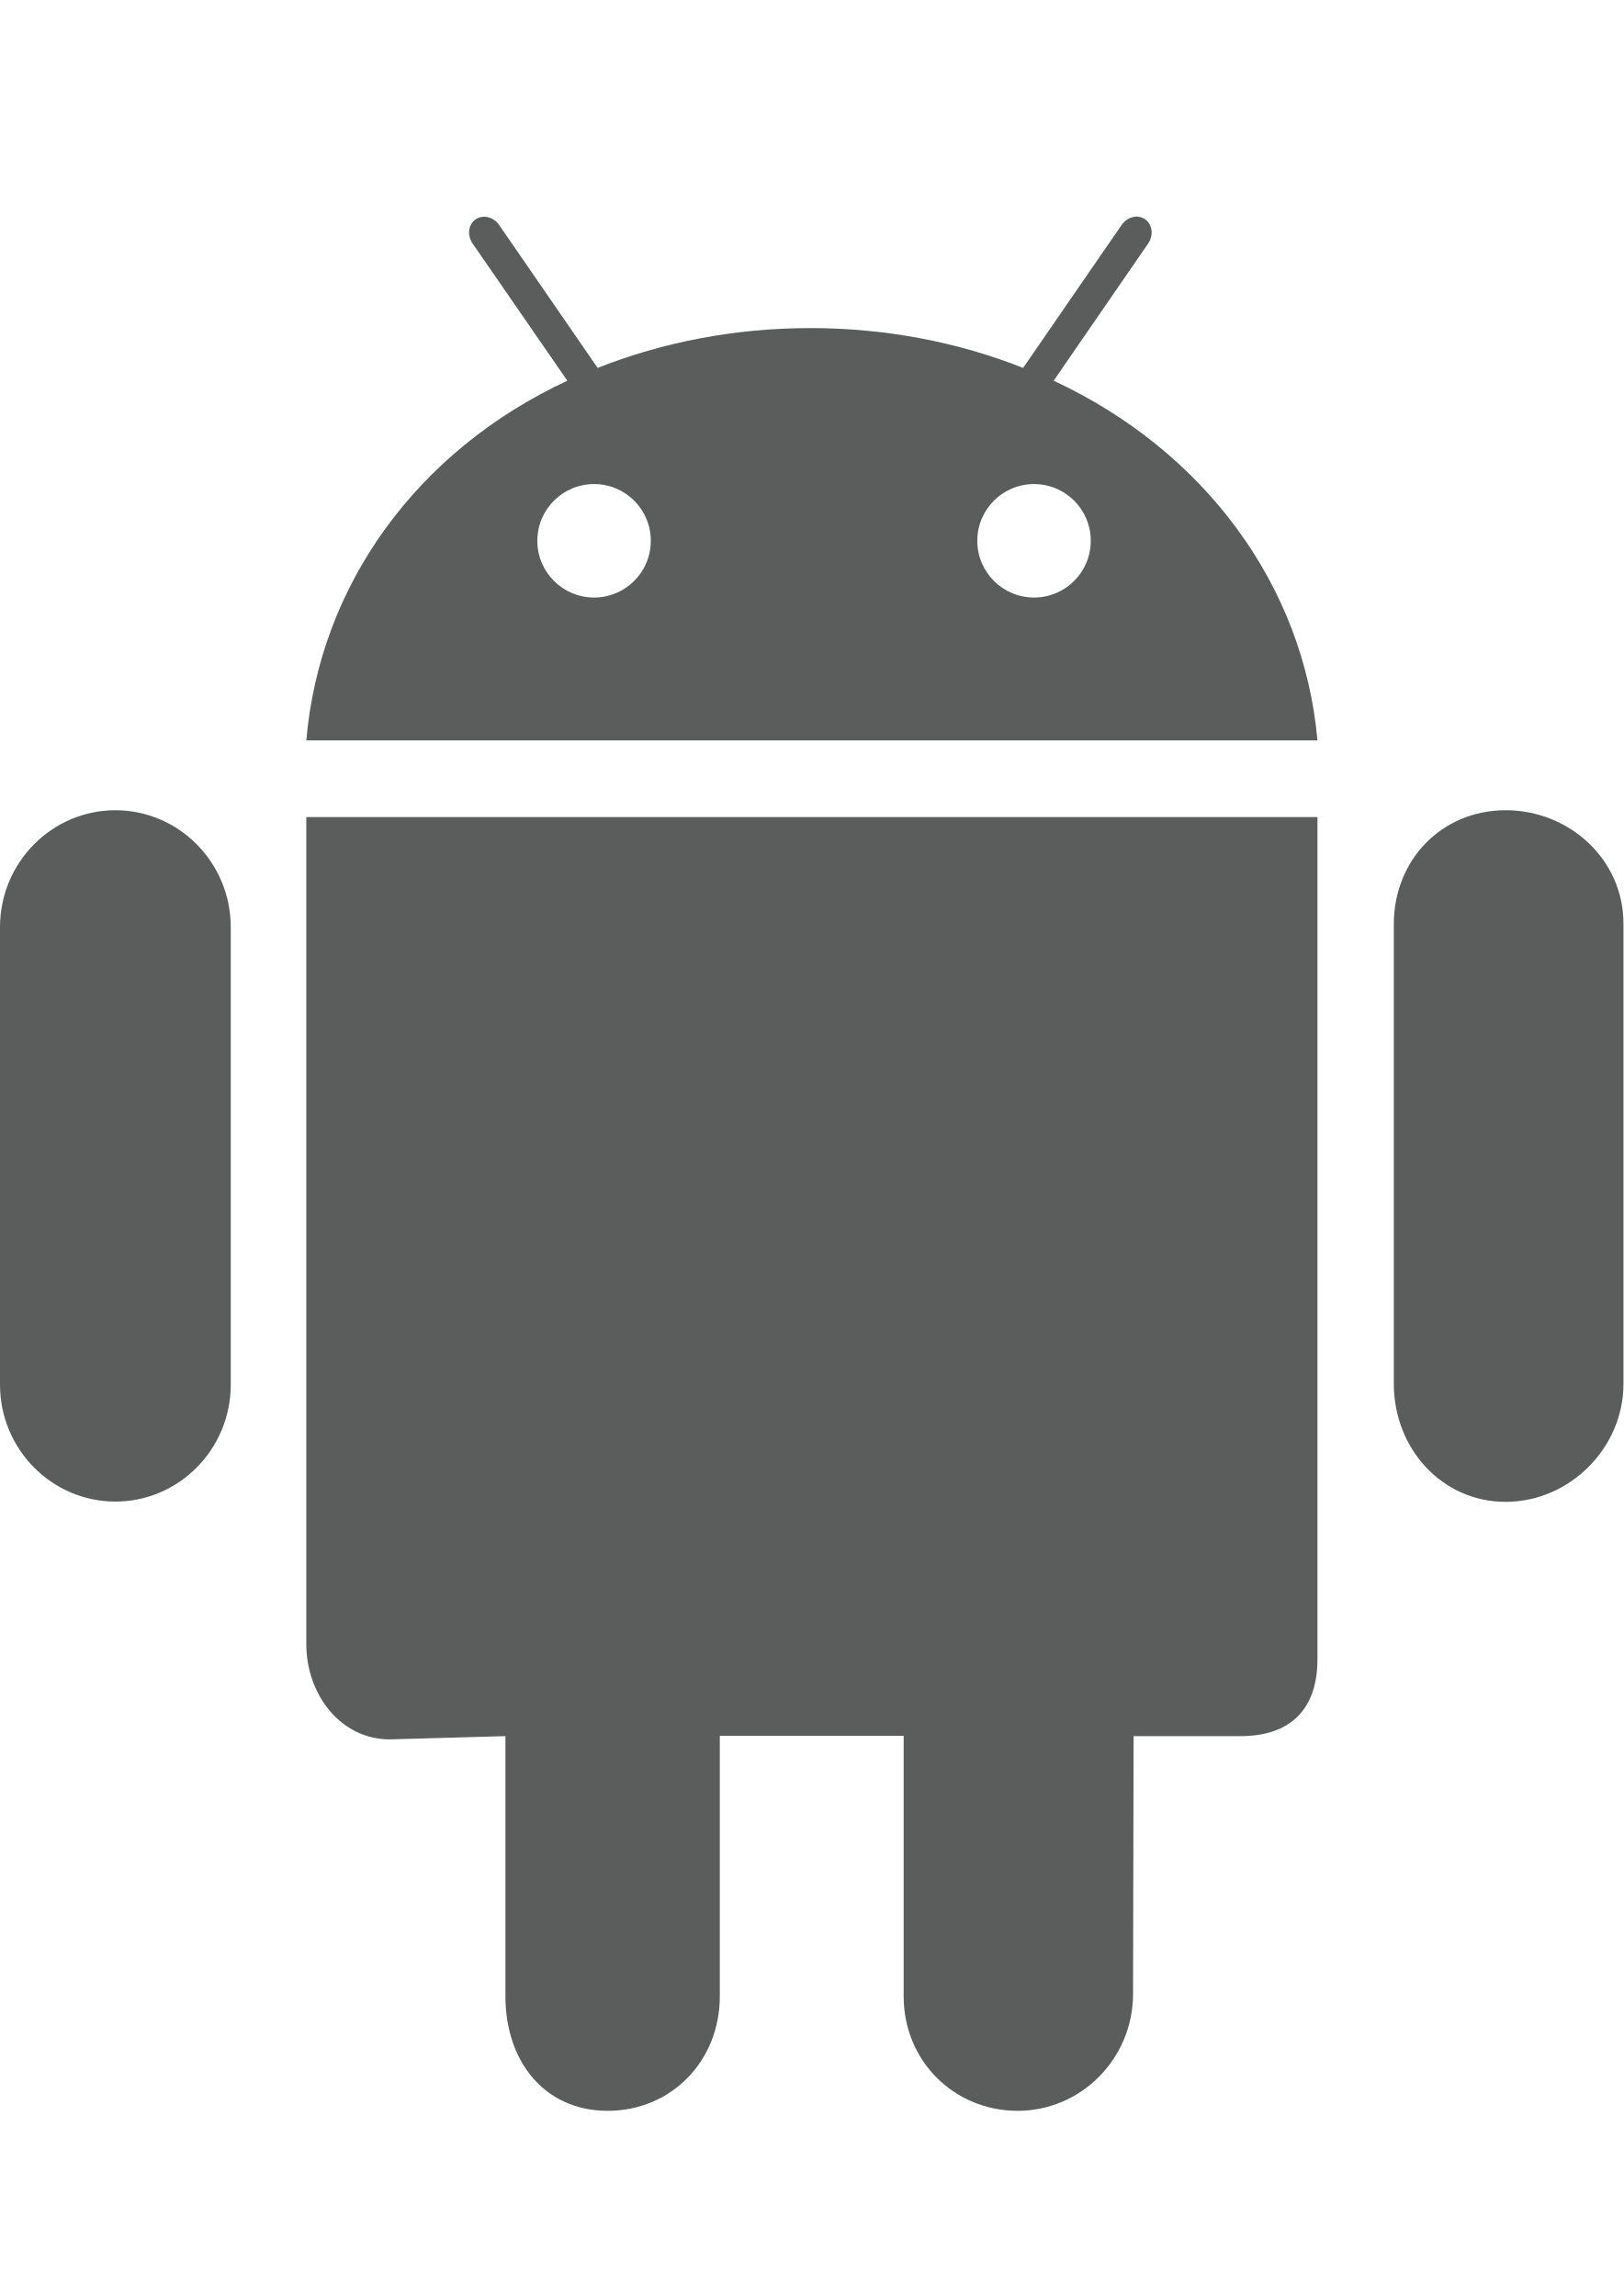
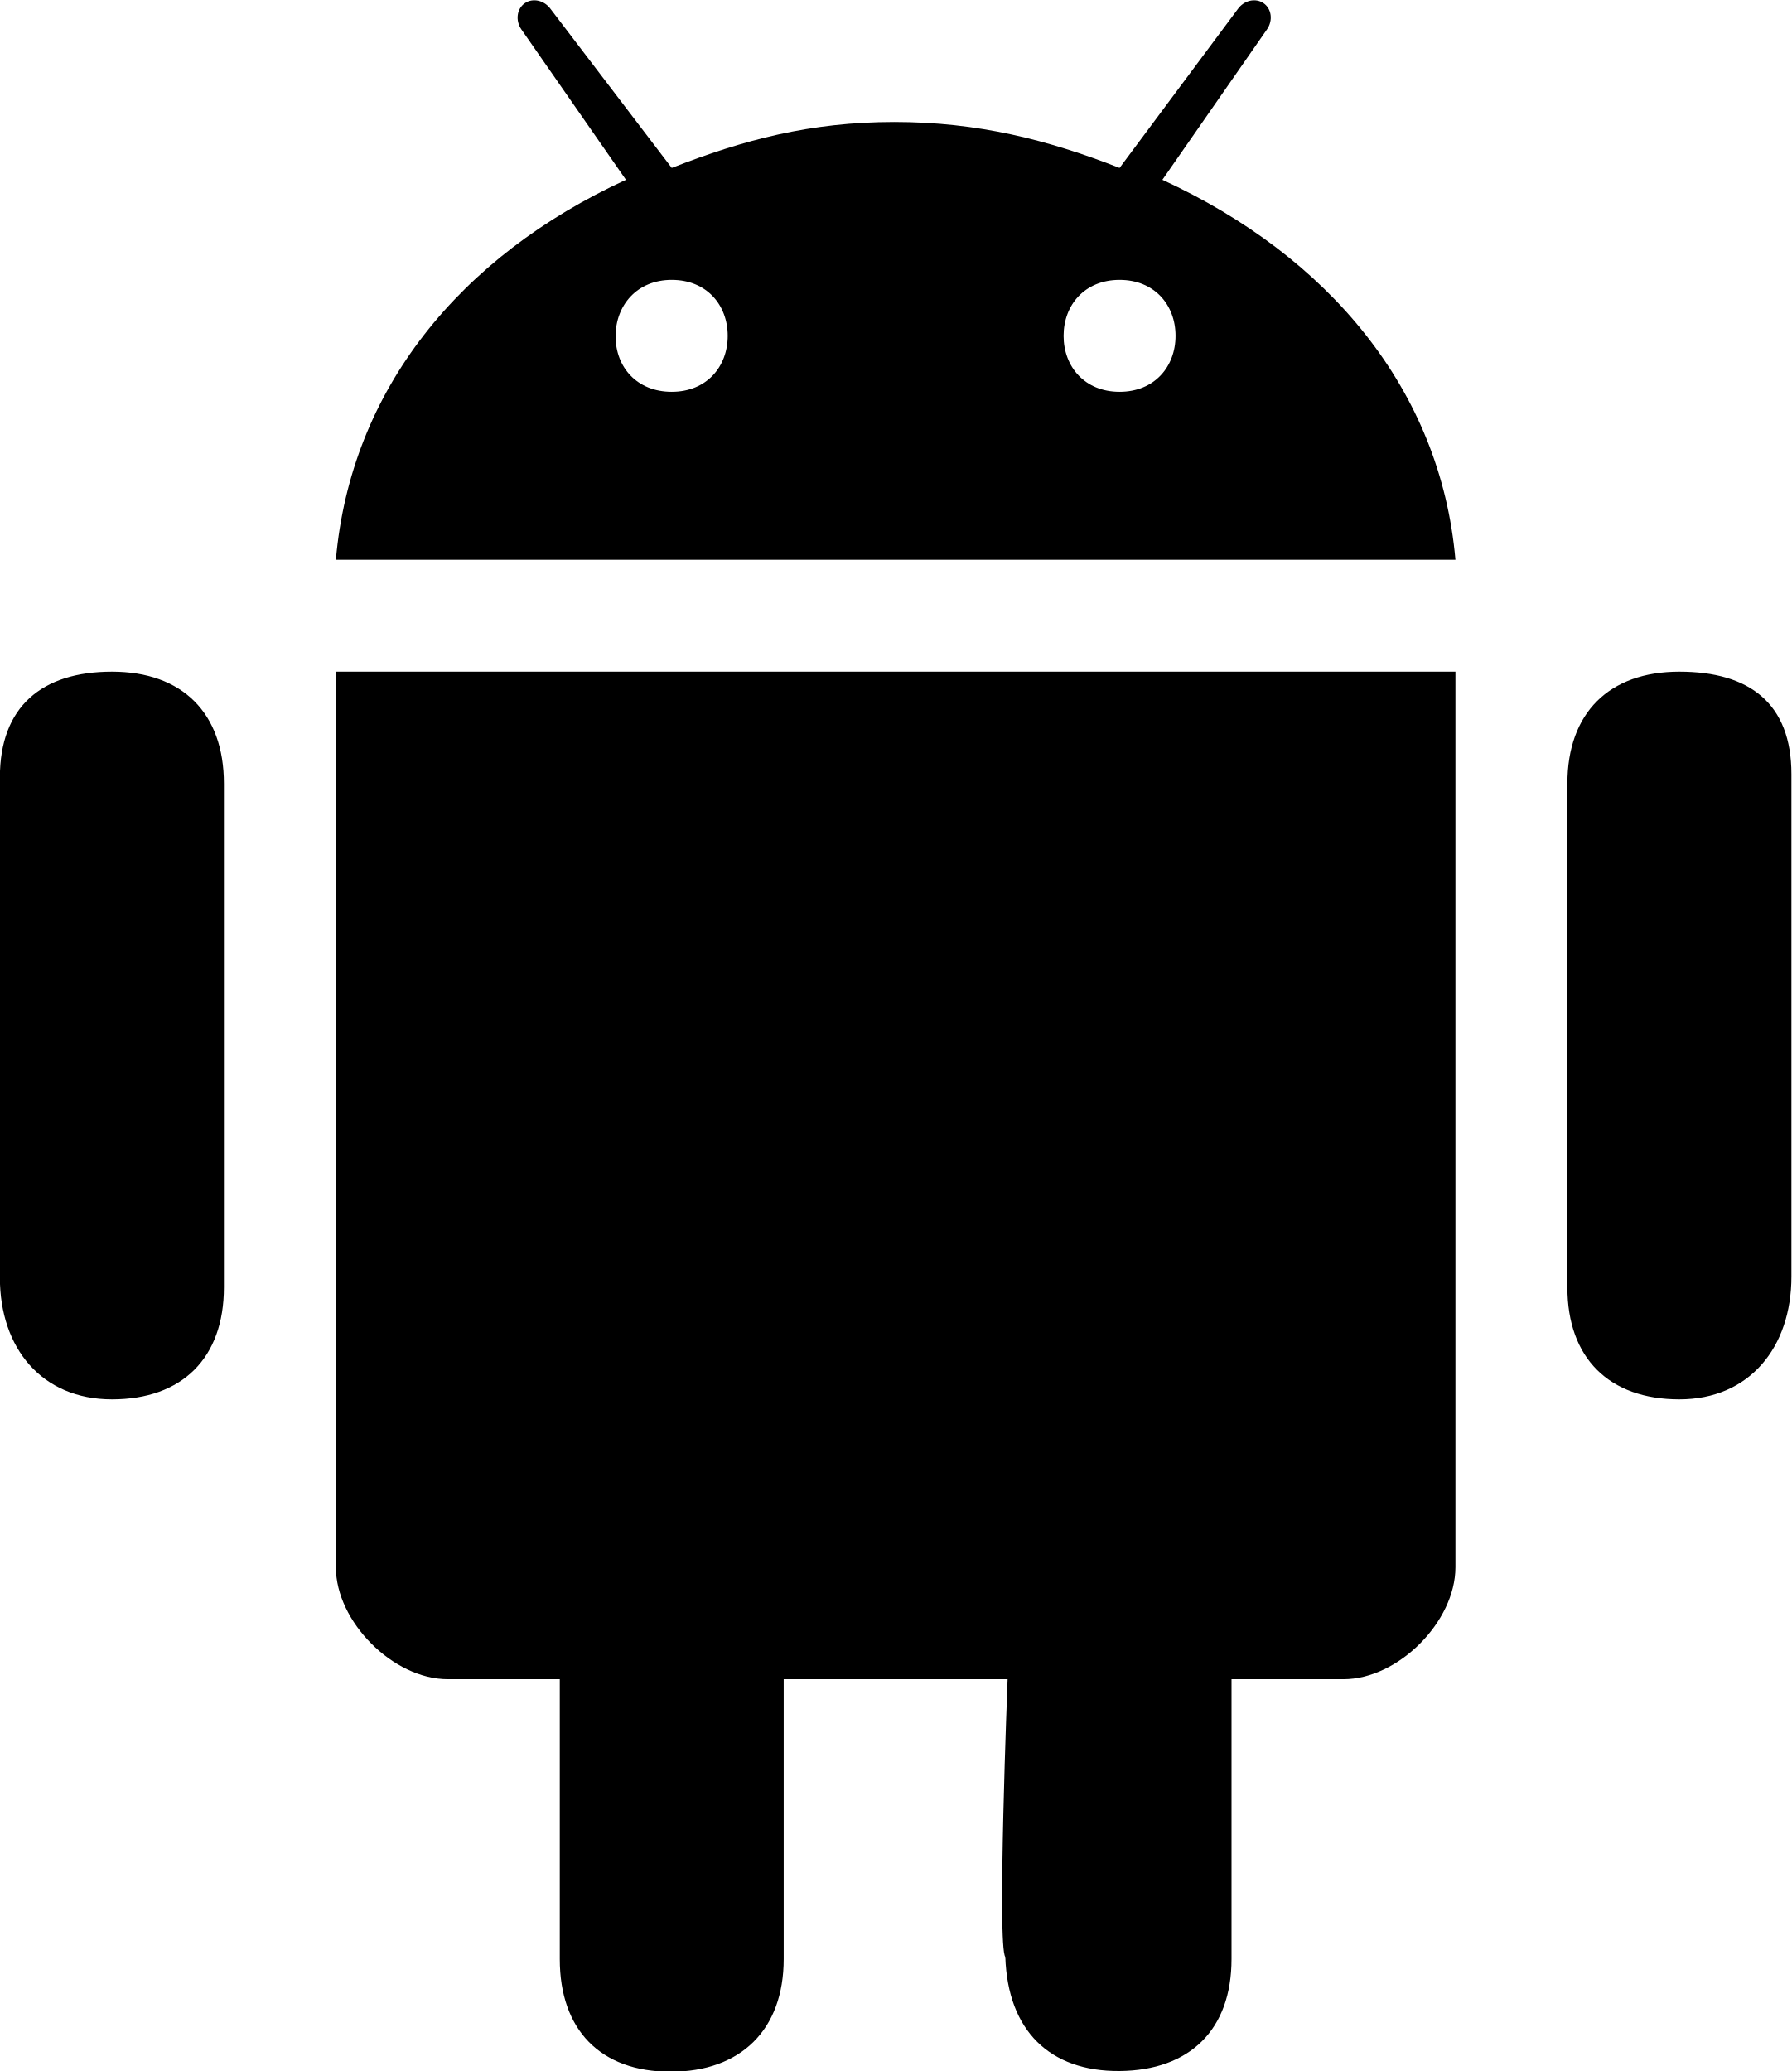
- <svg xmlns="http://www.w3.org/2000/svg" version="1.1" id="图层_1" x="0px" y="0px" viewBox="0 0 595.3 841.9" enable-background="new 0 0 595.3 841.9" xml:space="preserve">
-   <path fill="#5B5C5C" d="M390,67.9L390,67.9c0.1,0.1,0.1,0.1,0.1,0.1L390,67.9z" />
-   <path fill="#5B5C5C" d="M552,297.1c-23.3,0-41,18.1-41,41.8v168.5c0,23.7,17.6,43.3,41,43.3c23.3,0,43.2-19.6,43.2-43.3V338.9  C595.3,315.2,575.4,297.1,552,297.1z M42.3,297.1C19,297.1,0,316.3,0,340v167.7c0,23.7,19,42.9,42.3,42.9  c23.3,0,42.3-19.2,42.3-42.9V340C84.6,316.3,65.6,297.1,42.3,297.1z" />
-   <path fill="#5B5C5C" d="M112.3,299.6v303.3c0,18.2,12.4,34.9,30.6,34.9l42.4-1.2V732c0,23.7,14.2,42,37.5,42s41.1-18.3,41.1-42  v-95.5h67.4V732c0,23.7,18.5,42,41.8,42c23.3,0,42.3-19.2,42.3-42.9l0.2-94.5h39.3c18.2,0,28.1-9.9,28.1-28.1V299.6H112.3z" />
-   <path fill="#5B5C5C" d="M386.3,139.6L421,89.2c2-3,1.5-6.9-1.2-8.8c-2.7-1.9-6.5-0.9-8.6,2.1l-36.1,52.4  c-23.8-9.4-50.2-14.6-78-14.6s-54.2,5.2-78,14.6l-36.1-52.4c-2.1-3-5.9-3.9-8.6-2.1c-2.7,1.9-3.2,5.8-1.2,8.8l34.8,50.4  c-55.2,25.7-90.8,75-95.7,131.9H483C478,214.6,441.5,165.3,386.3,139.6z M217.8,219.1c-11.5,0-20.8-9.3-20.8-20.8  c0-11.5,9.3-20.8,20.8-20.8c11.5,0,20.8,9.3,20.8,20.8C238.6,209.8,229.3,219.1,217.8,219.1z M379.1,219.1  c-11.5,0-20.8-9.3-20.8-20.8c0-11.5,9.3-20.8,20.8-20.8c11.5,0,20.8,9.3,20.8,20.8C399.9,209.8,390.6,219.1,379.1,219.1z" />
+ <svg xmlns="http://www.w3.org/2000/svg" preserveAspectRatio="xMidYMid" width="32" height="37" viewBox="0 0 32 37">
+   <defs>
+     <style>
+       .cls-1 {
+         fill: #000;
+         fill-rule: evenodd;
+       }
+     </style>
+   </defs>
+   <path d="M30.000,25.000 C28.745,25.000 28.000,24.263 28.000,23.000 L28.000,14.000 C28.000,12.736 28.745,12.000 30.000,12.000 C31.254,12.000 32.002,12.567 32.002,13.831 L32.002,22.807 C32.002,24.070 31.254,25.000 30.000,25.000 ZM24.000,30.000 L22.000,30.000 L22.000,35.000 C22.000,36.263 21.255,36.989 20.000,37.000 C18.754,37.010 18.003,36.281 17.959,34.963 C17.811,34.776 18.000,30.000 18.000,30.000 L14.000,30.000 L14.000,35.000 C14.000,36.263 13.234,37.013 11.979,37.013 C10.724,37.013 10.000,36.263 10.000,35.000 L10.000,30.000 L8.000,30.000 C7.022,30.000 6.000,28.971 6.000,28.000 L6.000,12.000 L26.000,12.000 L26.000,28.000 C26.000,28.971 24.978,30.000 24.000,30.000 ZM11.182,3.212 L9.313,0.524 C9.204,0.366 9.232,0.155 9.376,0.057 C9.521,-0.043 9.728,0.007 9.840,0.166 L12.000,3.000 C13.277,2.500 14.477,2.179 15.974,2.179 C17.470,2.179 18.723,2.500 20.000,3.000 L22.109,0.166 C22.220,0.007 22.427,-0.043 22.572,0.057 C22.716,0.155 22.744,0.366 22.634,0.524 L20.765,3.212 C23.735,4.580 25.735,6.965 26.000,10.000 L6.000,10.000 C6.265,6.965 8.212,4.580 11.182,3.212 ZM20.000,7.000 C20.623,7.000 21.000,6.551 21.000,6.000 C21.000,5.448 20.623,5.000 20.000,5.000 C19.378,5.000 19.000,5.448 19.000,6.000 C19.000,6.551 19.378,7.000 20.000,7.000 ZM12.000,7.000 C12.623,7.000 13.000,6.551 13.000,6.000 C13.000,5.448 12.623,5.000 12.000,5.000 C11.378,5.000 10.997,5.456 10.997,6.008 C10.997,6.559 11.378,7.000 12.000,7.000 ZM20.967,-0.611 L20.973,-0.608 C20.971,-0.607 20.970,-0.606 20.968,-0.606 L20.967,-0.611 ZM2.000,25.000 C0.746,25.000 -0.002,24.088 -0.002,22.826 L-0.002,13.889 C-0.002,12.626 0.746,12.000 2.000,12.000 C3.255,12.000 4.000,12.736 4.000,14.000 L4.000,23.000 C4.000,24.263 3.255,25.000 2.000,25.000 Z" class="cls-1" />
</svg>
